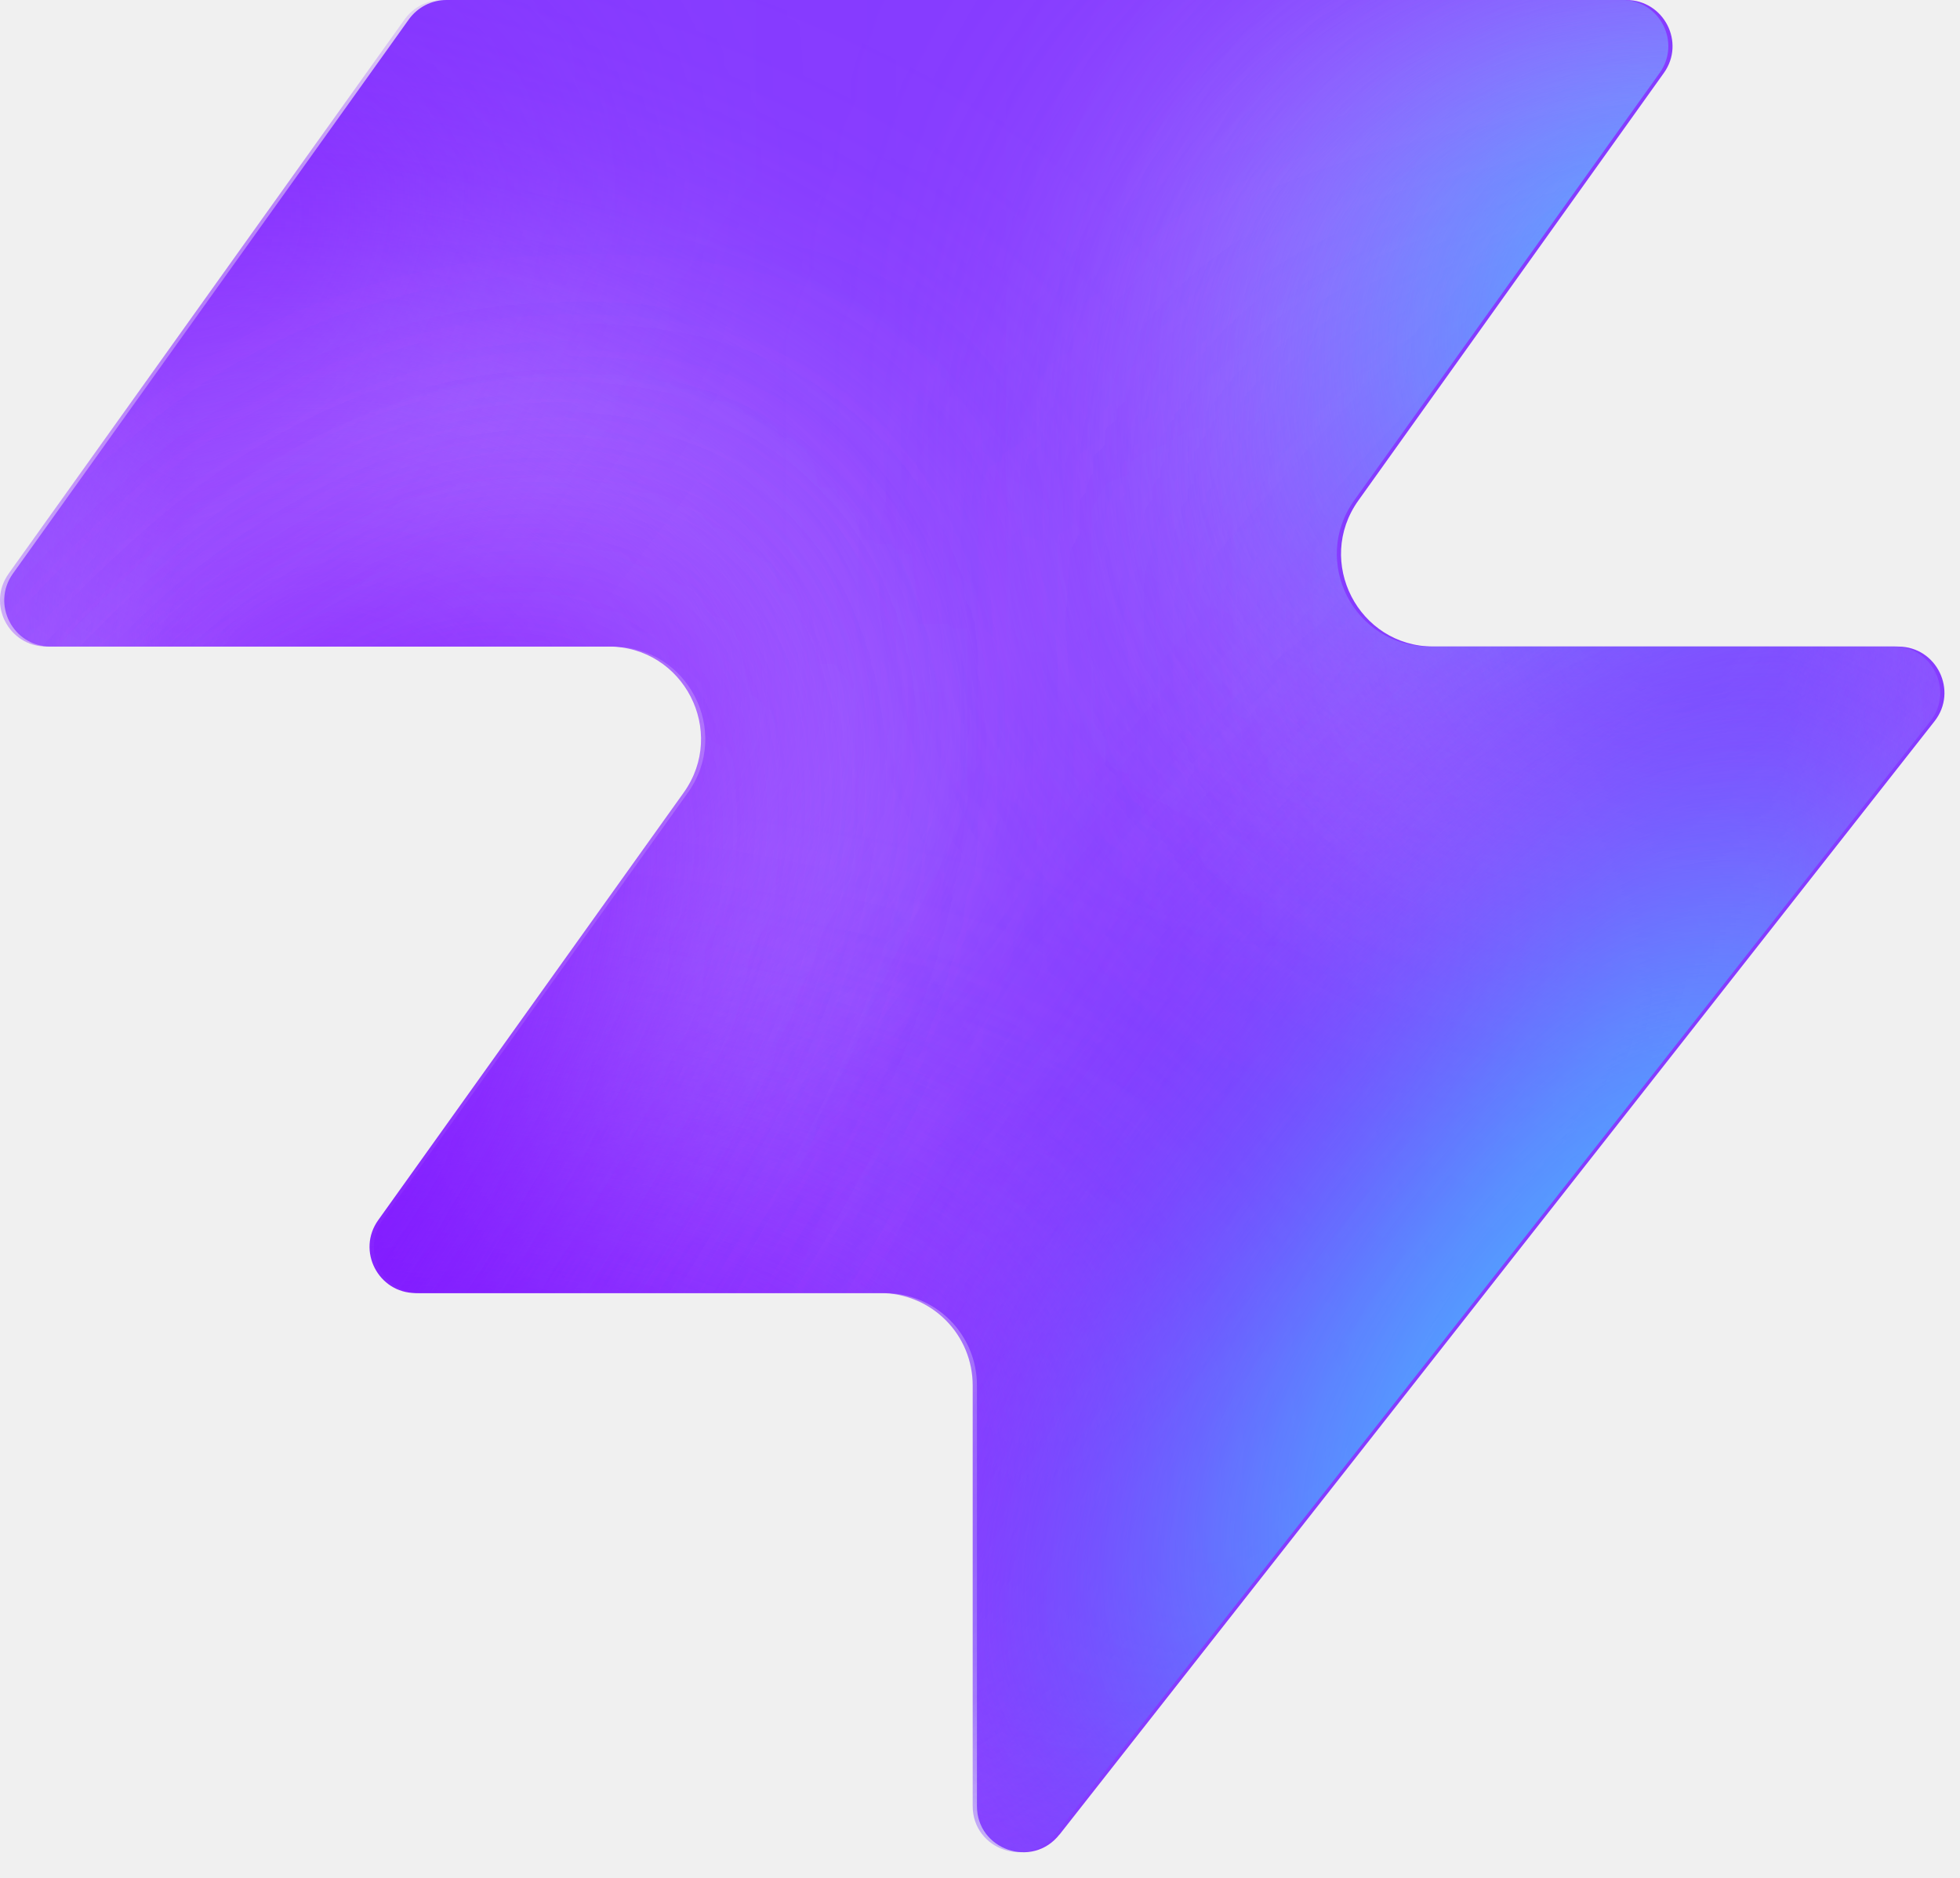
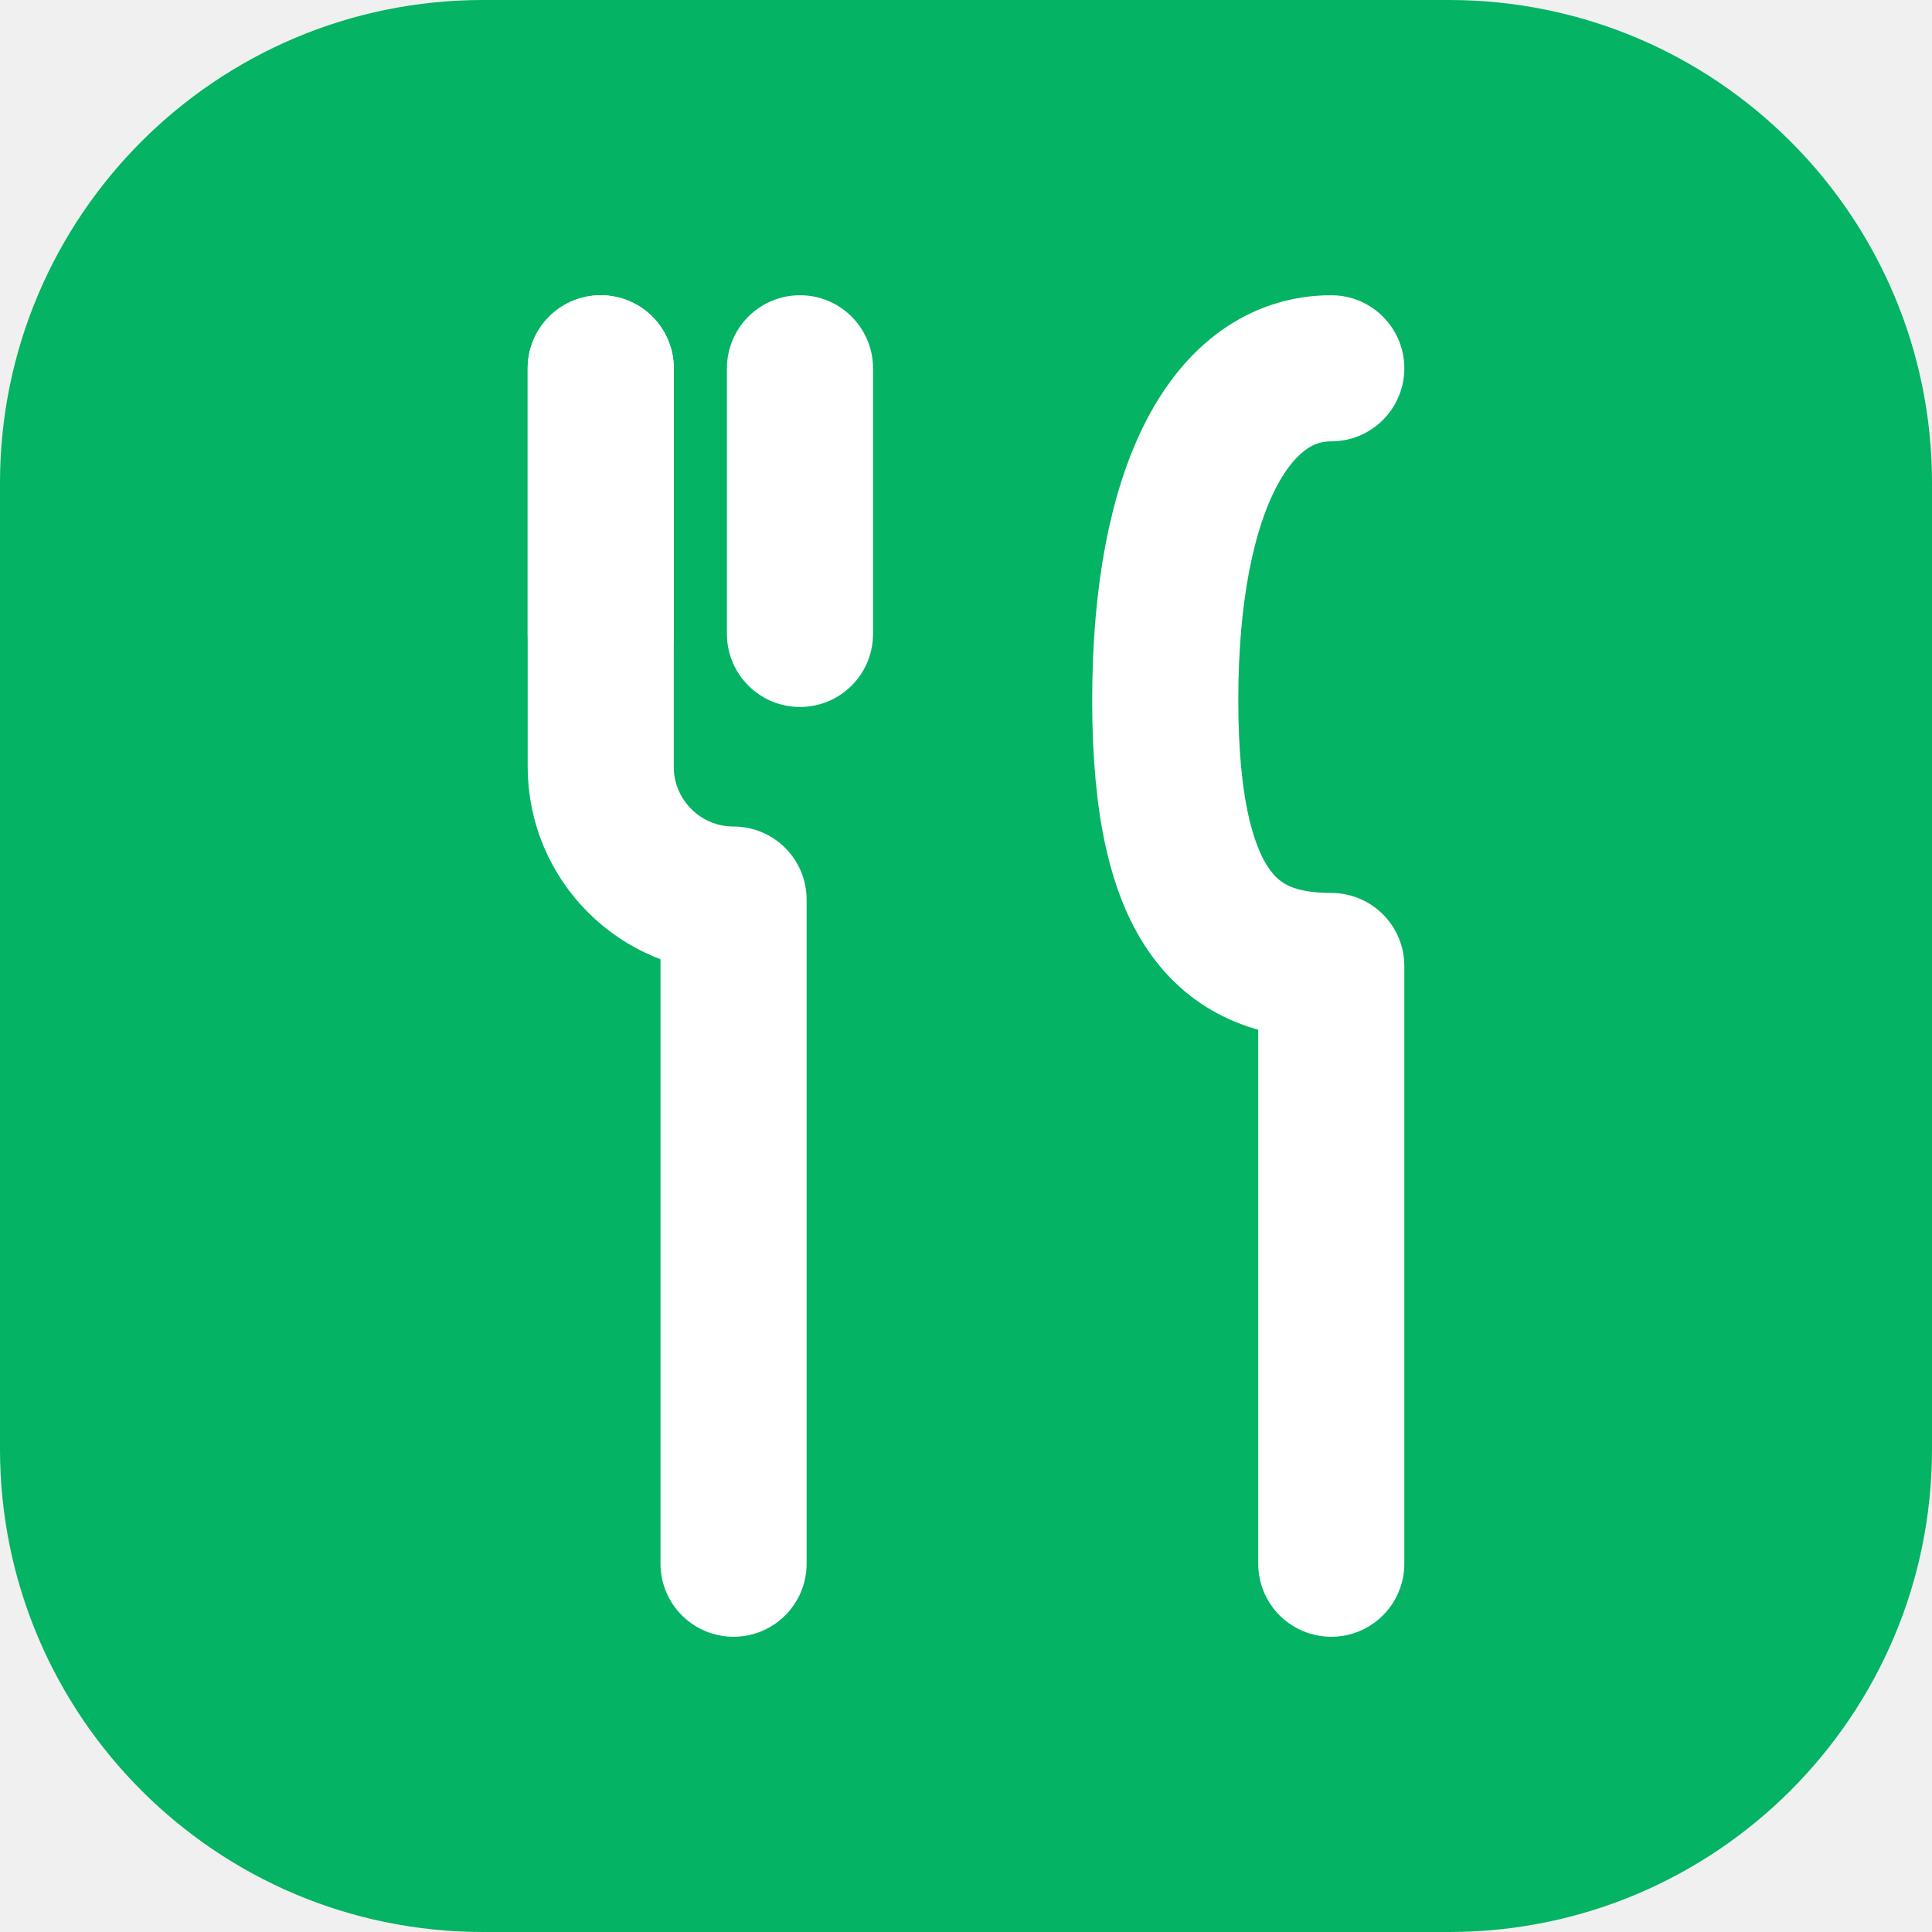
- <svg xmlns="http://www.w3.org/2000/svg" width="48" height="46" fill="none" viewBox="0 0 48 46">
-   <path fill="#863bff" d="M25.946 44.938c-.664.845-2.021.375-2.021-.698V33.937a2.26 2.26 0 0 0-2.262-2.262H10.287c-.92 0-1.456-1.04-.92-1.788l7.48-10.471c1.07-1.497 0-3.578-1.842-3.578H1.237c-.92 0-1.456-1.04-.92-1.788L10.013.474c.214-.297.556-.474.92-.474h28.894c.92 0 1.456 1.04.92 1.788l-7.48 10.471c-1.07 1.498 0 3.579 1.842 3.579h11.377c.943 0 1.473 1.088.89 1.83L25.947 44.94z" style="fill:#863bff;fill:color(display-p3 .525 .23 1);fill-opacity:1" />
-   <mask id="a" width="48" height="46" x="0" y="0" maskUnits="userSpaceOnUse" style="mask-type:alpha">
-     <path fill="#000" d="M25.842 44.938c-.664.844-2.021.375-2.021-.698V33.937a2.26 2.26 0 0 0-2.262-2.262H10.183c-.92 0-1.456-1.04-.92-1.788l7.48-10.471c1.07-1.498 0-3.579-1.842-3.579H1.133c-.92 0-1.456-1.04-.92-1.787L9.91.473c.214-.297.556-.474.92-.474h28.894c.92 0 1.456 1.04.92 1.788l-7.48 10.471c-1.07 1.498 0 3.578 1.842 3.578h11.377c.943 0 1.473 1.088.89 1.832L25.843 44.94z" style="fill:#000;fill-opacity:1" />
-   </mask>
-   <g mask="url(#a)">
-     <g filter="url(#b)">
-       <ellipse cx="5.508" cy="14.704" fill="#ede6ff" rx="5.508" ry="14.704" style="fill:#ede6ff;fill:color(display-p3 .927 .903 1);fill-opacity:1" transform="matrix(.00324 1 1 -.00324 -4.47 31.516)" />
-     </g>
-     <g filter="url(#c)">
-       <ellipse cx="10.399" cy="29.851" fill="#ede6ff" rx="10.399" ry="29.851" style="fill:#ede6ff;fill:color(display-p3 .927 .903 1);fill-opacity:1" transform="matrix(.00324 1 1 -.00324 -39.328 7.883)" />
-     </g>
-     <g filter="url(#d)">
-       <ellipse cx="5.508" cy="30.487" fill="#7e14ff" rx="5.508" ry="30.487" style="fill:#7e14ff;fill:color(display-p3 .492 .077 1);fill-opacity:1" transform="rotate(89.814 -25.913 -14.639)scale(1 -1)" />
-     </g>
-     <g filter="url(#e)">
-       <ellipse cx="5.508" cy="30.599" fill="#7e14ff" rx="5.508" ry="30.599" style="fill:#7e14ff;fill:color(display-p3 .492 .077 1);fill-opacity:1" transform="rotate(89.814 -32.644 -3.334)scale(1 -1)" />
-     </g>
-     <g filter="url(#f)">
-       <ellipse cx="5.508" cy="30.599" fill="#7e14ff" rx="5.508" ry="30.599" style="fill:#7e14ff;fill:color(display-p3 .492 .077 1);fill-opacity:1" transform="matrix(.00324 1 1 -.00324 -34.34 30.47)" />
-     </g>
-     <g filter="url(#g)">
-       <ellipse cx="14.072" cy="22.078" fill="#ede6ff" rx="14.072" ry="22.078" style="fill:#ede6ff;fill:color(display-p3 .927 .903 1);fill-opacity:1" transform="rotate(93.35 24.506 48.493)scale(-1 1)" />
-     </g>
-     <g filter="url(#h)">
-       <ellipse cx="3.47" cy="21.501" fill="#7e14ff" rx="3.47" ry="21.501" style="fill:#7e14ff;fill:color(display-p3 .492 .077 1);fill-opacity:1" transform="rotate(89.009 28.708 47.59)scale(-1 1)" />
-     </g>
-     <g filter="url(#i)">
-       <ellipse cx="3.47" cy="21.501" fill="#7e14ff" rx="3.47" ry="21.501" style="fill:#7e14ff;fill:color(display-p3 .492 .077 1);fill-opacity:1" transform="rotate(89.009 28.708 47.59)scale(-1 1)" />
-     </g>
-     <g filter="url(#j)">
-       <ellipse cx=".387" cy="8.972" fill="#7e14ff" rx="4.407" ry="29.108" style="fill:#7e14ff;fill:color(display-p3 .492 .077 1);fill-opacity:1" transform="rotate(39.51 .387 8.972)" />
-     </g>
-     <g filter="url(#k)">
-       <ellipse cx="47.523" cy="-6.092" fill="#7e14ff" rx="4.407" ry="29.108" style="fill:#7e14ff;fill:color(display-p3 .492 .077 1);fill-opacity:1" transform="rotate(37.892 47.523 -6.092)" />
-     </g>
-     <g filter="url(#l)">
-       <ellipse cx="41.412" cy="6.333" fill="#47bfff" rx="5.971" ry="9.665" style="fill:#47bfff;fill:color(display-p3 .28 .748 1);fill-opacity:1" transform="rotate(37.892 41.412 6.333)" />
-     </g>
-     <g filter="url(#m)">
-       <ellipse cx="-1.879" cy="38.332" fill="#7e14ff" rx="4.407" ry="29.108" style="fill:#7e14ff;fill:color(display-p3 .492 .077 1);fill-opacity:1" transform="rotate(37.892 -1.88 38.332)" />
-     </g>
-     <g filter="url(#n)">
-       <ellipse cx="-1.879" cy="38.332" fill="#7e14ff" rx="4.407" ry="29.108" style="fill:#7e14ff;fill:color(display-p3 .492 .077 1);fill-opacity:1" transform="rotate(37.892 -1.88 38.332)" />
-     </g>
-     <g filter="url(#o)">
-       <ellipse cx="35.651" cy="29.907" fill="#7e14ff" rx="4.407" ry="29.108" style="fill:#7e14ff;fill:color(display-p3 .492 .077 1);fill-opacity:1" transform="rotate(37.892 35.651 29.907)" />
-     </g>
-     <g filter="url(#p)">
-       <ellipse cx="38.418" cy="32.4" fill="#47bfff" rx="5.971" ry="15.297" style="fill:#47bfff;fill:color(display-p3 .28 .748 1);fill-opacity:1" transform="rotate(37.892 38.418 32.4)" />
-     </g>
+ <svg xmlns="http://www.w3.org/2000/svg" width="32" height="32" viewBox="0 0 32 32">
+   <rect width="32" height="32" rx="8" fill="#04b363" />
+   <g transform="translate(4.45 2.8) scale(1.1)" fill="none" stroke="#fff" stroke-width="2.2" stroke-linecap="round" stroke-linejoin="round">
+     <path d="M5 3v6a2 2 0 0 0 2 2v10" />
+     <path d="M5 3v4M8 3v4" />
+     <path d="M16 3c-1.5 0-2.5 1.8-2.5 5S14.5 12 16 12v9" />
  </g>
-   <defs>
-     <filter id="b" width="60.045" height="41.654" x="-19.77" y="16.149" color-interpolation-filters="sRGB" filterUnits="userSpaceOnUse">
-       <feFlood flood-opacity="0" result="BackgroundImageFix" />
-       <feBlend in="SourceGraphic" in2="BackgroundImageFix" result="shape" />
-       <feGaussianBlur result="effect1_foregroundBlur_2002_17158" stdDeviation="7.659" />
-     </filter>
-     <filter id="c" width="90.34" height="51.437" x="-54.613" y="-7.533" color-interpolation-filters="sRGB" filterUnits="userSpaceOnUse">
-       <feFlood flood-opacity="0" result="BackgroundImageFix" />
-       <feBlend in="SourceGraphic" in2="BackgroundImageFix" result="shape" />
-       <feGaussianBlur result="effect1_foregroundBlur_2002_17158" stdDeviation="7.659" />
-     </filter>
-     <filter id="d" width="79.355" height="29.4" x="-49.64" y="2.03" color-interpolation-filters="sRGB" filterUnits="userSpaceOnUse">
-       <feFlood flood-opacity="0" result="BackgroundImageFix" />
-       <feBlend in="SourceGraphic" in2="BackgroundImageFix" result="shape" />
-       <feGaussianBlur result="effect1_foregroundBlur_2002_17158" stdDeviation="4.596" />
-     </filter>
-     <filter id="e" width="79.579" height="29.4" x="-45.045" y="20.029" color-interpolation-filters="sRGB" filterUnits="userSpaceOnUse">
-       <feFlood flood-opacity="0" result="BackgroundImageFix" />
-       <feBlend in="SourceGraphic" in2="BackgroundImageFix" result="shape" />
-       <feGaussianBlur result="effect1_foregroundBlur_2002_17158" stdDeviation="4.596" />
-     </filter>
-     <filter id="f" width="79.579" height="29.4" x="-43.513" y="21.178" color-interpolation-filters="sRGB" filterUnits="userSpaceOnUse">
-       <feFlood flood-opacity="0" result="BackgroundImageFix" />
-       <feBlend in="SourceGraphic" in2="BackgroundImageFix" result="shape" />
-       <feGaussianBlur result="effect1_foregroundBlur_2002_17158" stdDeviation="4.596" />
-     </filter>
-     <filter id="g" width="74.749" height="58.852" x="15.756" y="-17.901" color-interpolation-filters="sRGB" filterUnits="userSpaceOnUse">
-       <feFlood flood-opacity="0" result="BackgroundImageFix" />
-       <feBlend in="SourceGraphic" in2="BackgroundImageFix" result="shape" />
-       <feGaussianBlur result="effect1_foregroundBlur_2002_17158" stdDeviation="7.659" />
-     </filter>
-     <filter id="h" width="61.377" height="25.362" x="23.548" y="2.284" color-interpolation-filters="sRGB" filterUnits="userSpaceOnUse">
-       <feFlood flood-opacity="0" result="BackgroundImageFix" />
-       <feBlend in="SourceGraphic" in2="BackgroundImageFix" result="shape" />
-       <feGaussianBlur result="effect1_foregroundBlur_2002_17158" stdDeviation="4.596" />
-     </filter>
-     <filter id="i" width="61.377" height="25.362" x="23.548" y="2.284" color-interpolation-filters="sRGB" filterUnits="userSpaceOnUse">
-       <feFlood flood-opacity="0" result="BackgroundImageFix" />
-       <feBlend in="SourceGraphic" in2="BackgroundImageFix" result="shape" />
-       <feGaussianBlur result="effect1_foregroundBlur_2002_17158" stdDeviation="4.596" />
-     </filter>
-     <filter id="j" width="56.045" height="63.649" x="-27.636" y="-22.853" color-interpolation-filters="sRGB" filterUnits="userSpaceOnUse">
-       <feFlood flood-opacity="0" result="BackgroundImageFix" />
-       <feBlend in="SourceGraphic" in2="BackgroundImageFix" result="shape" />
-       <feGaussianBlur result="effect1_foregroundBlur_2002_17158" stdDeviation="4.596" />
-     </filter>
-     <filter id="k" width="54.814" height="64.646" x="20.116" y="-38.415" color-interpolation-filters="sRGB" filterUnits="userSpaceOnUse">
-       <feFlood flood-opacity="0" result="BackgroundImageFix" />
-       <feBlend in="SourceGraphic" in2="BackgroundImageFix" result="shape" />
-       <feGaussianBlur result="effect1_foregroundBlur_2002_17158" stdDeviation="4.596" />
-     </filter>
-     <filter id="l" width="33.541" height="35.313" x="24.641" y="-11.323" color-interpolation-filters="sRGB" filterUnits="userSpaceOnUse">
-       <feFlood flood-opacity="0" result="BackgroundImageFix" />
-       <feBlend in="SourceGraphic" in2="BackgroundImageFix" result="shape" />
-       <feGaussianBlur result="effect1_foregroundBlur_2002_17158" stdDeviation="4.596" />
-     </filter>
-     <filter id="m" width="54.814" height="64.646" x="-29.286" y="6.009" color-interpolation-filters="sRGB" filterUnits="userSpaceOnUse">
-       <feFlood flood-opacity="0" result="BackgroundImageFix" />
-       <feBlend in="SourceGraphic" in2="BackgroundImageFix" result="shape" />
-       <feGaussianBlur result="effect1_foregroundBlur_2002_17158" stdDeviation="4.596" />
-     </filter>
-     <filter id="n" width="54.814" height="64.646" x="-29.286" y="6.009" color-interpolation-filters="sRGB" filterUnits="userSpaceOnUse">
-       <feFlood flood-opacity="0" result="BackgroundImageFix" />
-       <feBlend in="SourceGraphic" in2="BackgroundImageFix" result="shape" />
-       <feGaussianBlur result="effect1_foregroundBlur_2002_17158" stdDeviation="4.596" />
-     </filter>
-     <filter id="o" width="54.814" height="64.646" x="8.244" y="-2.416" color-interpolation-filters="sRGB" filterUnits="userSpaceOnUse">
-       <feFlood flood-opacity="0" result="BackgroundImageFix" />
-       <feBlend in="SourceGraphic" in2="BackgroundImageFix" result="shape" />
-       <feGaussianBlur result="effect1_foregroundBlur_2002_17158" stdDeviation="4.596" />
-     </filter>
-     <filter id="p" width="39.409" height="43.623" x="18.713" y="10.588" color-interpolation-filters="sRGB" filterUnits="userSpaceOnUse">
-       <feFlood flood-opacity="0" result="BackgroundImageFix" />
-       <feBlend in="SourceGraphic" in2="BackgroundImageFix" result="shape" />
-       <feGaussianBlur result="effect1_foregroundBlur_2002_17158" stdDeviation="4.596" />
-     </filter>
-   </defs>
</svg>
